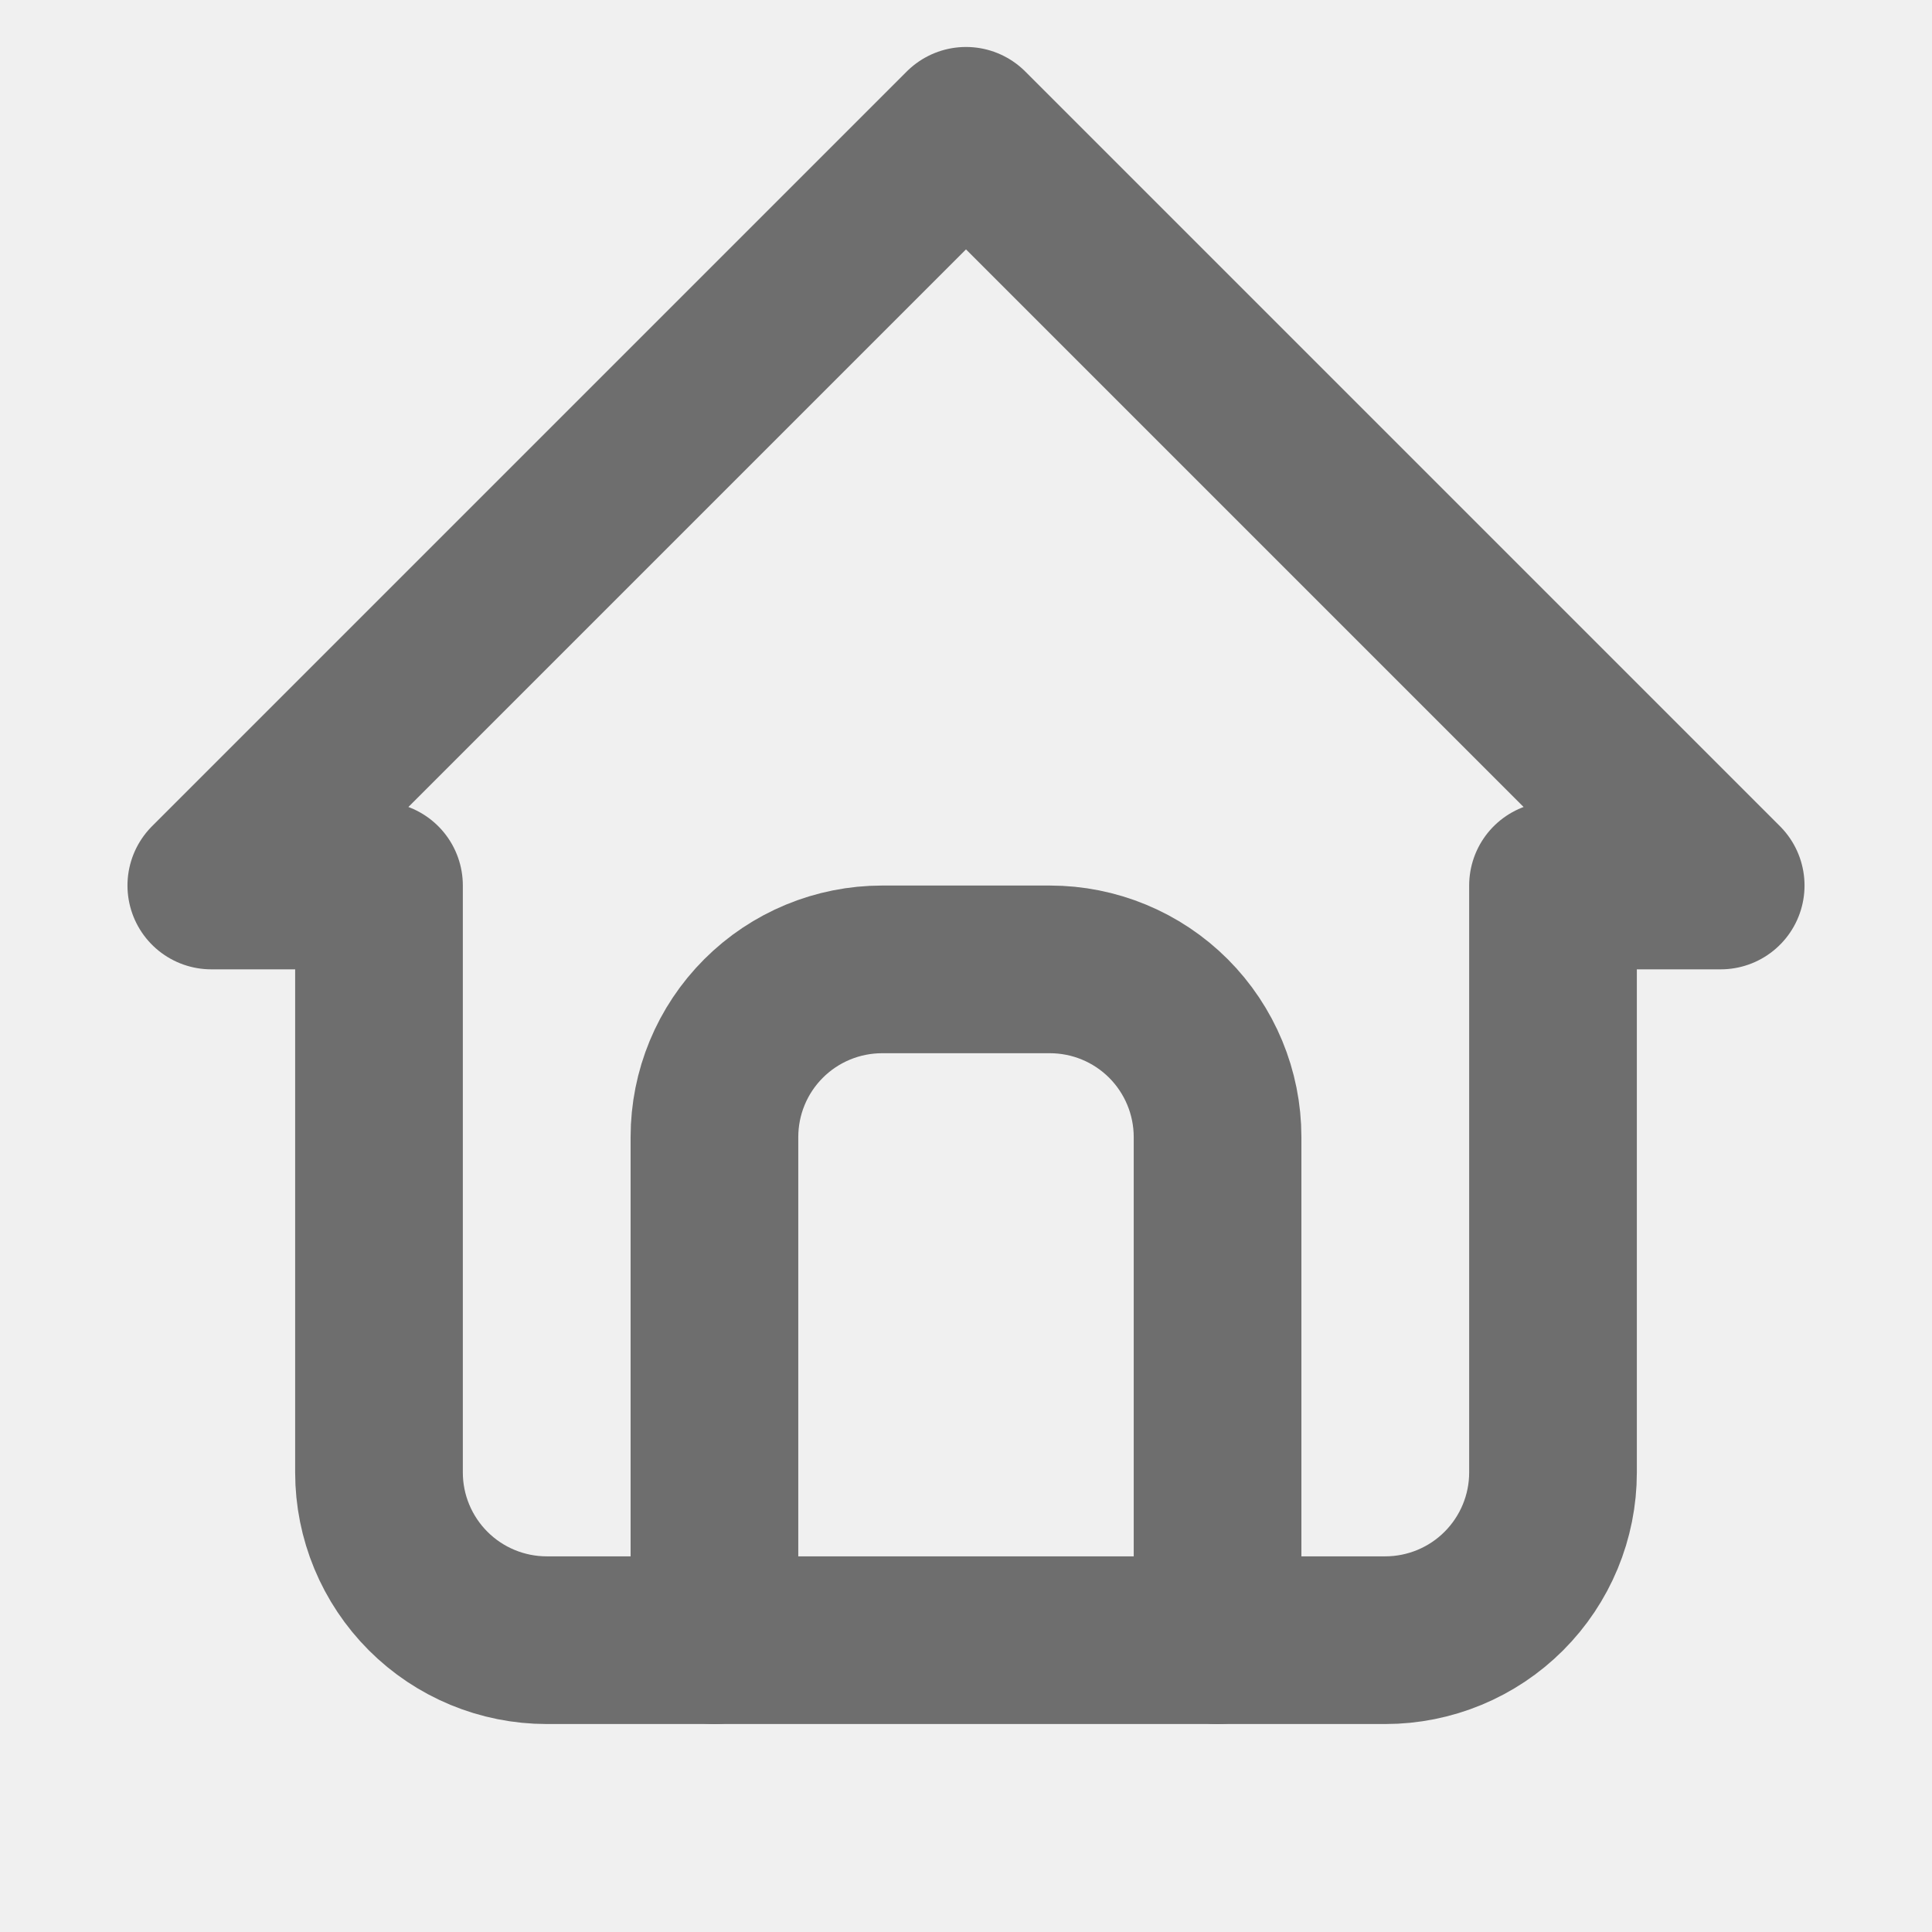
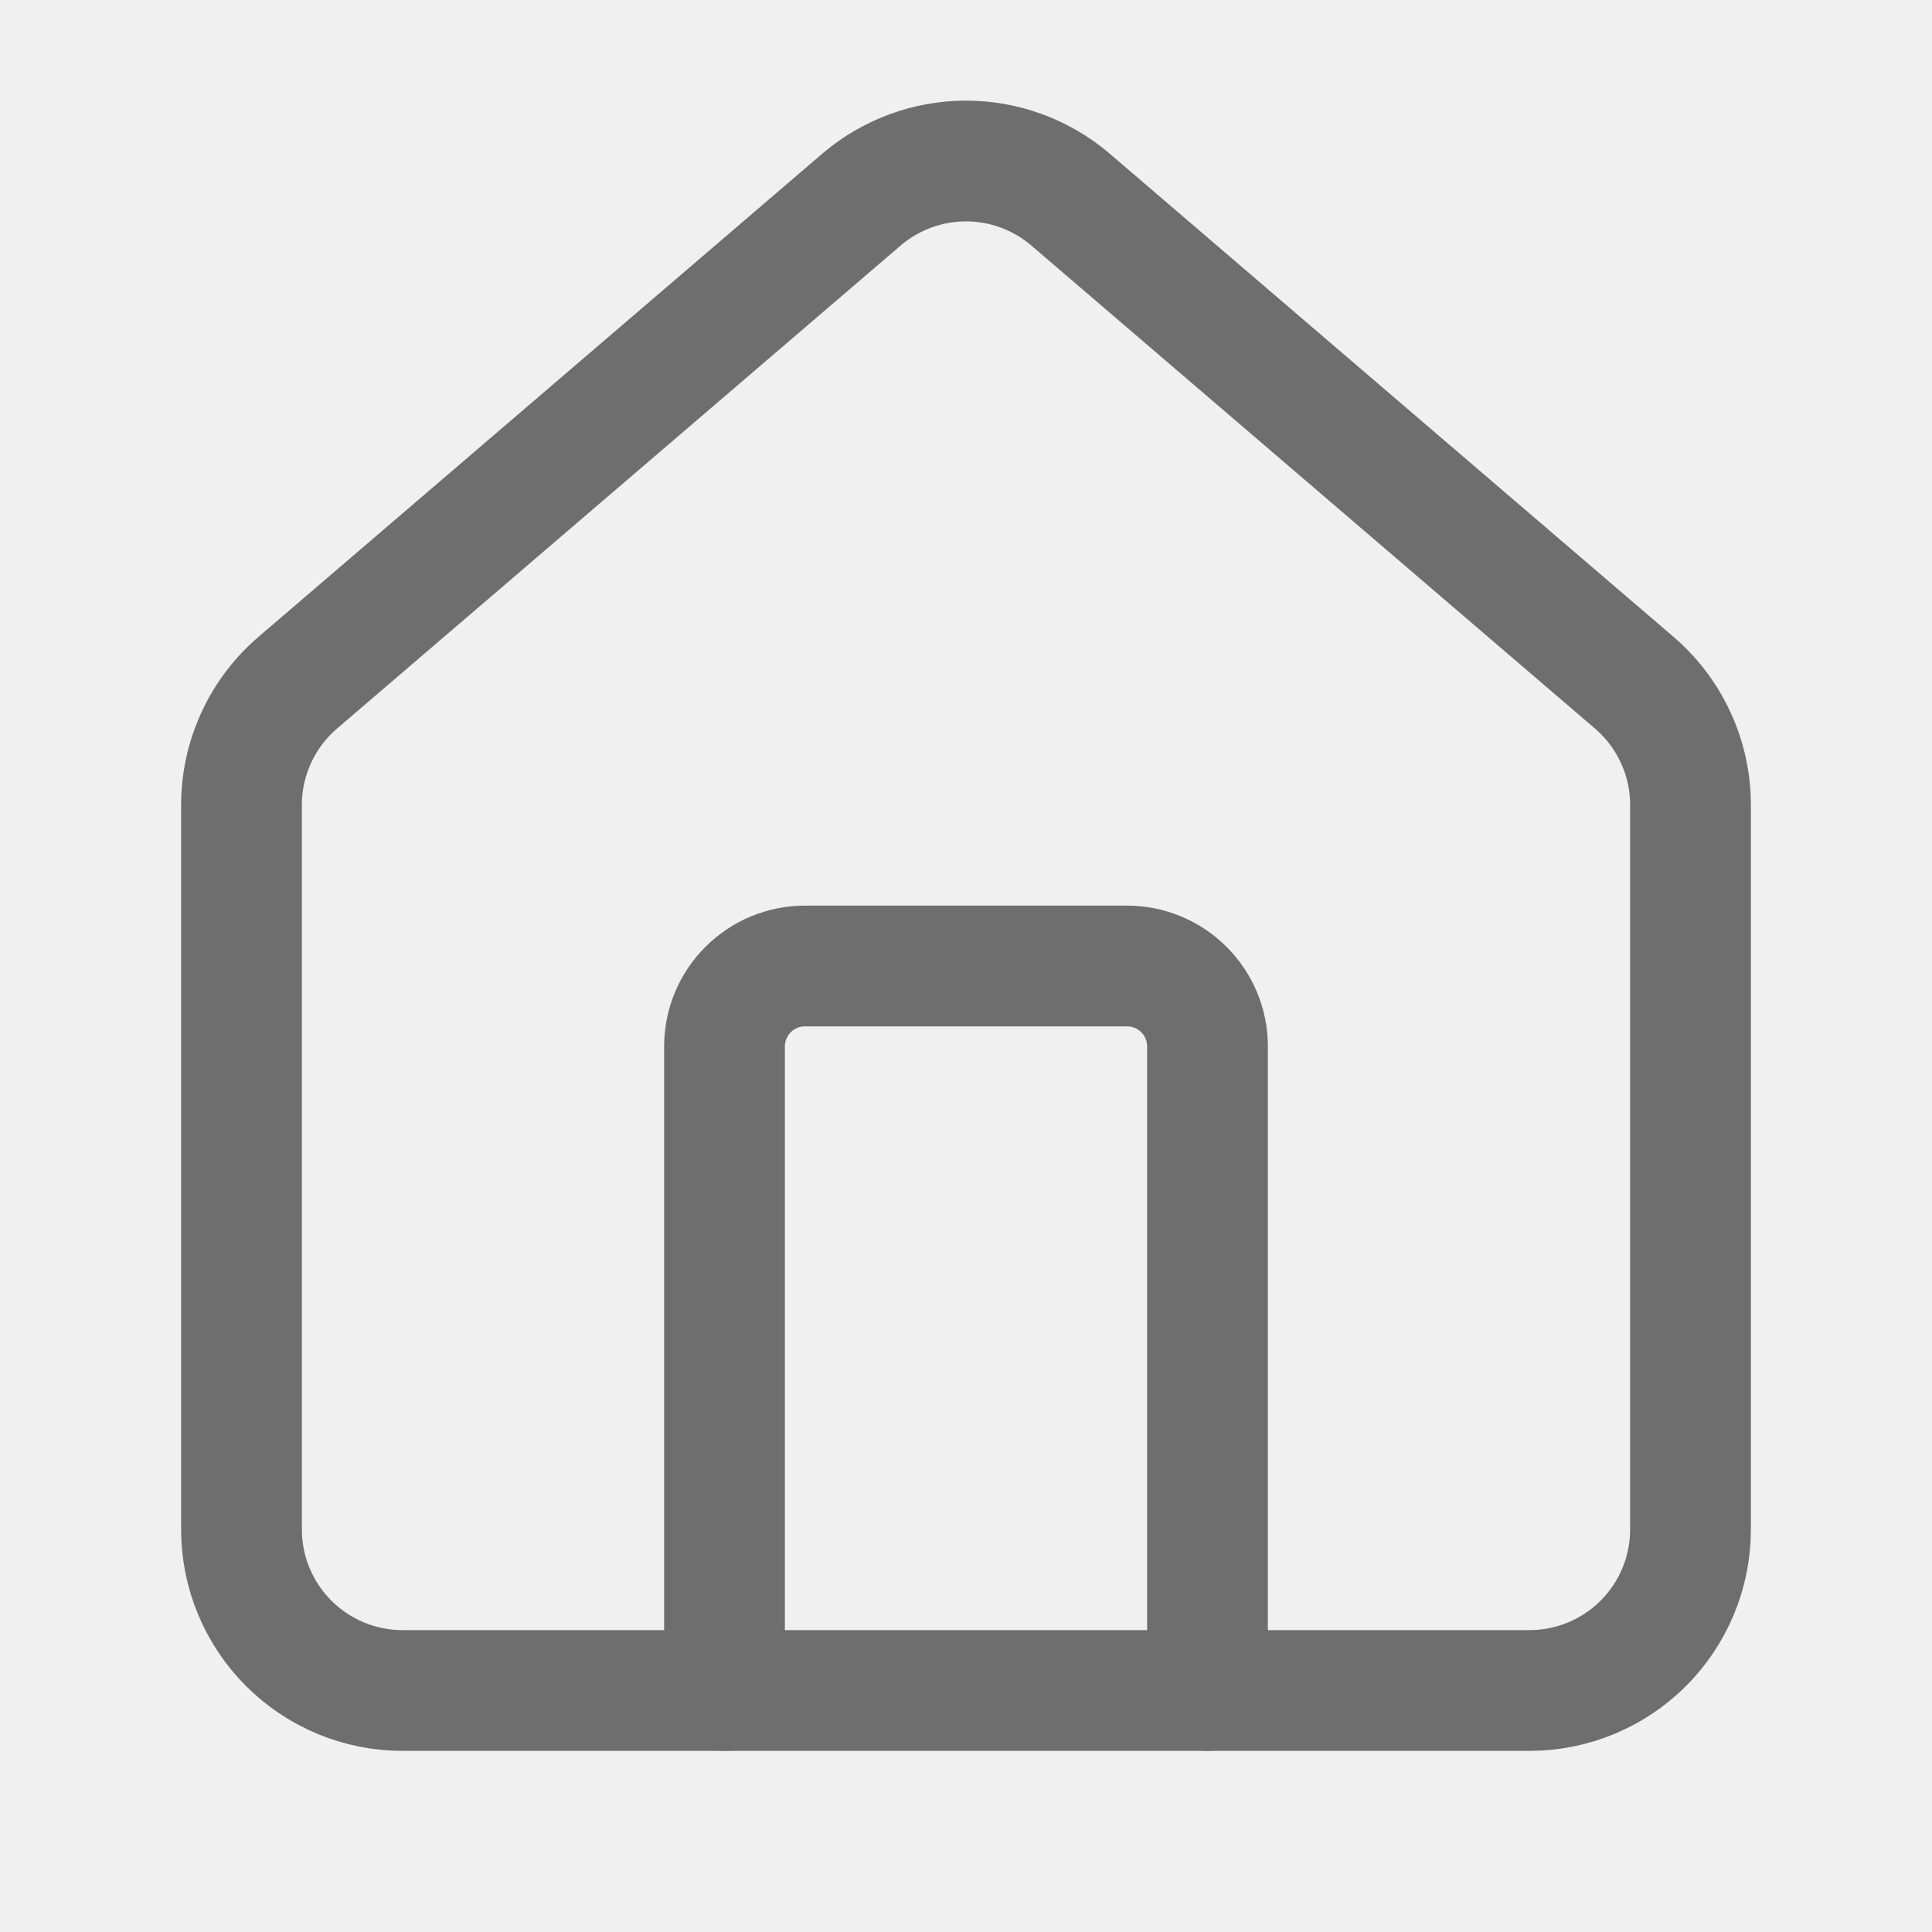
<svg xmlns="http://www.w3.org/2000/svg" width="24" height="24" viewBox="0 0 24 24" fill="none">
-   <g transform="translate(2, 1)">
-     <path d="M2.708 10H0.625L10 0.625L19.375 10H17.292M2.708 10V17.292C2.708 17.844 2.928 18.374 3.319 18.765C3.709 19.155 4.239 19.375 4.792 19.375H15.208C15.761 19.375 16.291 19.155 16.681 18.765C17.072 18.374 17.292 17.844 17.292 17.292V10" stroke="#6E6E6E" stroke-width="2.083" stroke-linecap="round" stroke-linejoin="round" />
-     <path d="M6.875 19.375V13.125C6.875 12.572 7.094 12.043 7.485 11.652C7.876 11.261 8.406 11.042 8.958 11.042H11.042C11.594 11.042 12.124 11.261 12.515 11.652C12.905 12.043 13.125 12.572 13.125 13.125V19.375" stroke="#6E6E6E" stroke-width="2.083" stroke-linecap="round" stroke-linejoin="round" />
+   <g clip-path="url(#clip0_981_5713)">
+     <path d="M15 21V13C15 12.735 14.895 12.48 14.707 12.293C14.52 12.105 14.265 12 14 12H10C9.735 12 9.48 12.105 9.293 12.293C9.105 12.48 9 12.735 9 13V21" stroke="#6E6E6E" stroke-width="1.5" stroke-linecap="round" stroke-linejoin="round" />
+     <path d="M3 10C3 9.709 3.063 9.422 3.186 9.158C3.308 8.894 3.487 8.66 3.709 8.472L10.709 2.473C11.07 2.168 11.527 2 12 2C12.473 2 12.93 2.168 13.291 2.473L20.291 8.472C20.513 8.66 20.692 8.894 20.814 9.158C20.937 9.422 21 9.709 21 10V19C21 19.53 20.789 20.039 20.414 20.414C20.039 20.789 19.53 21 19 21H5C4.47 21 3.961 20.789 3.586 20.414C3.211 20.039 3 19.53 3 19V10Z" stroke="#6E6E6E" stroke-width="1.5" stroke-linecap="round" stroke-linejoin="round" />
  </g>
+   <defs>
+     <clipPath id="clip0_981_5713">
+       <rect width="24" height="24" fill="white" />
+     </clipPath>
+   </defs>
</svg>
